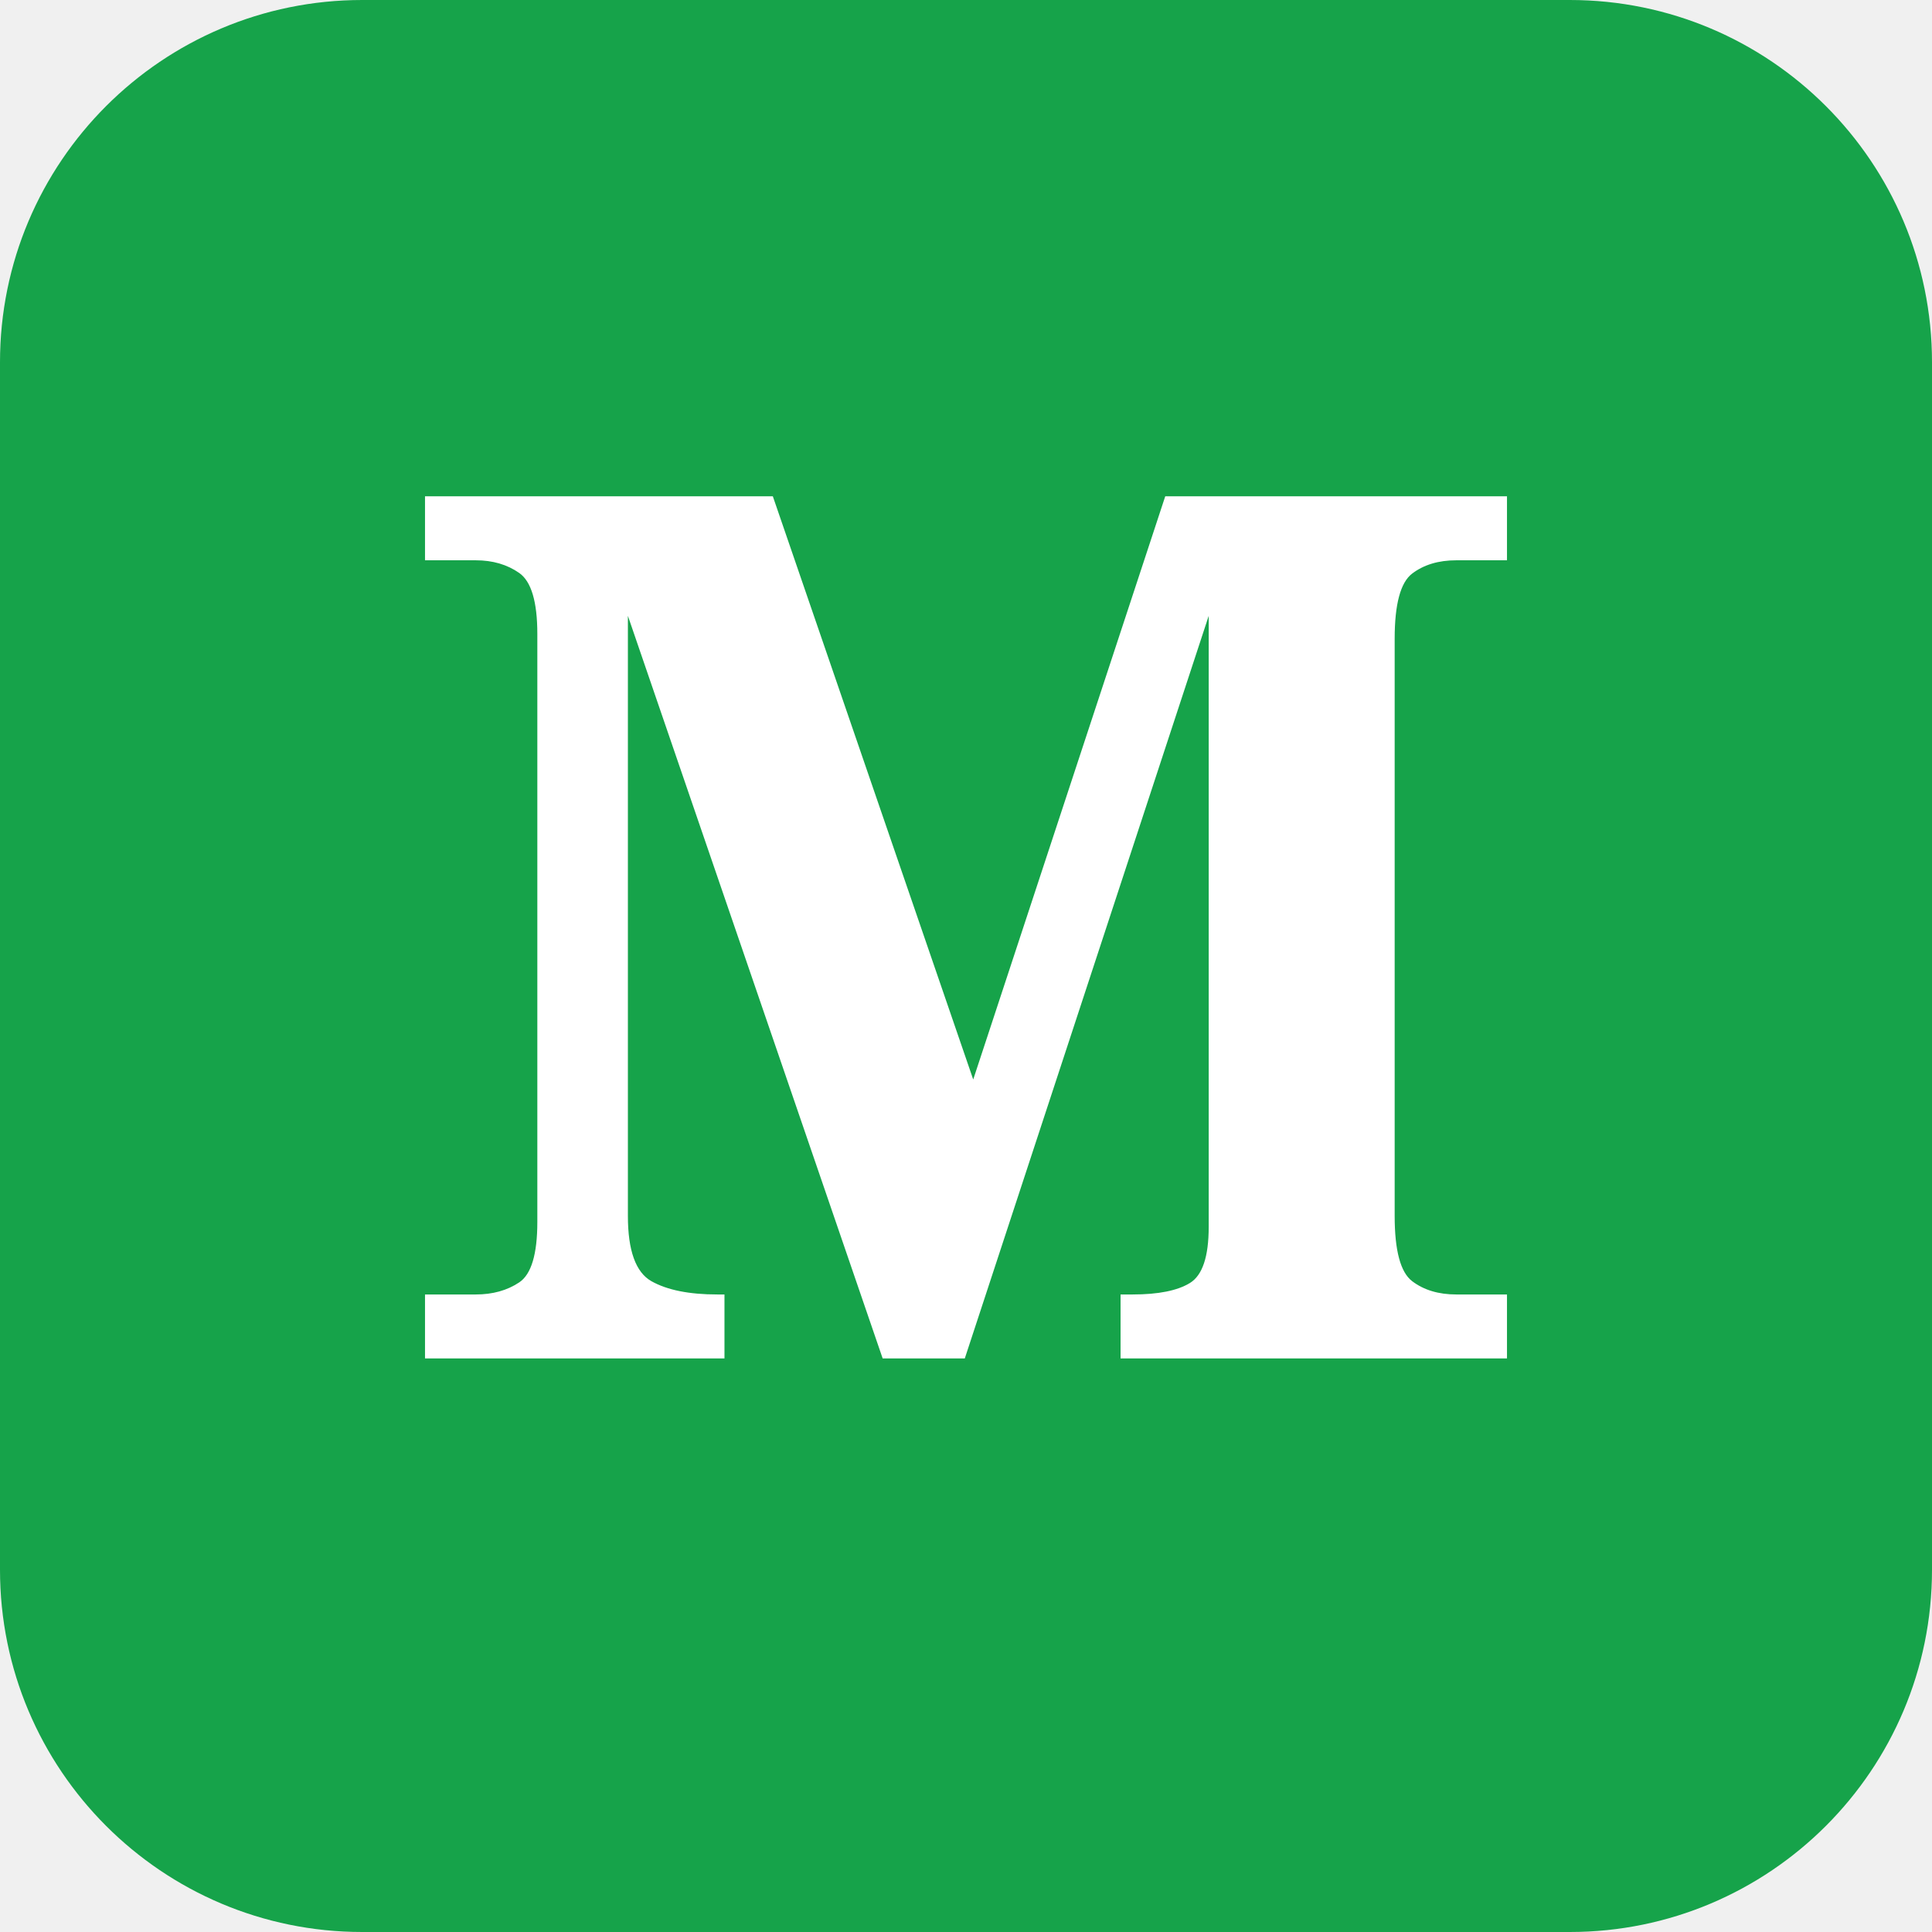
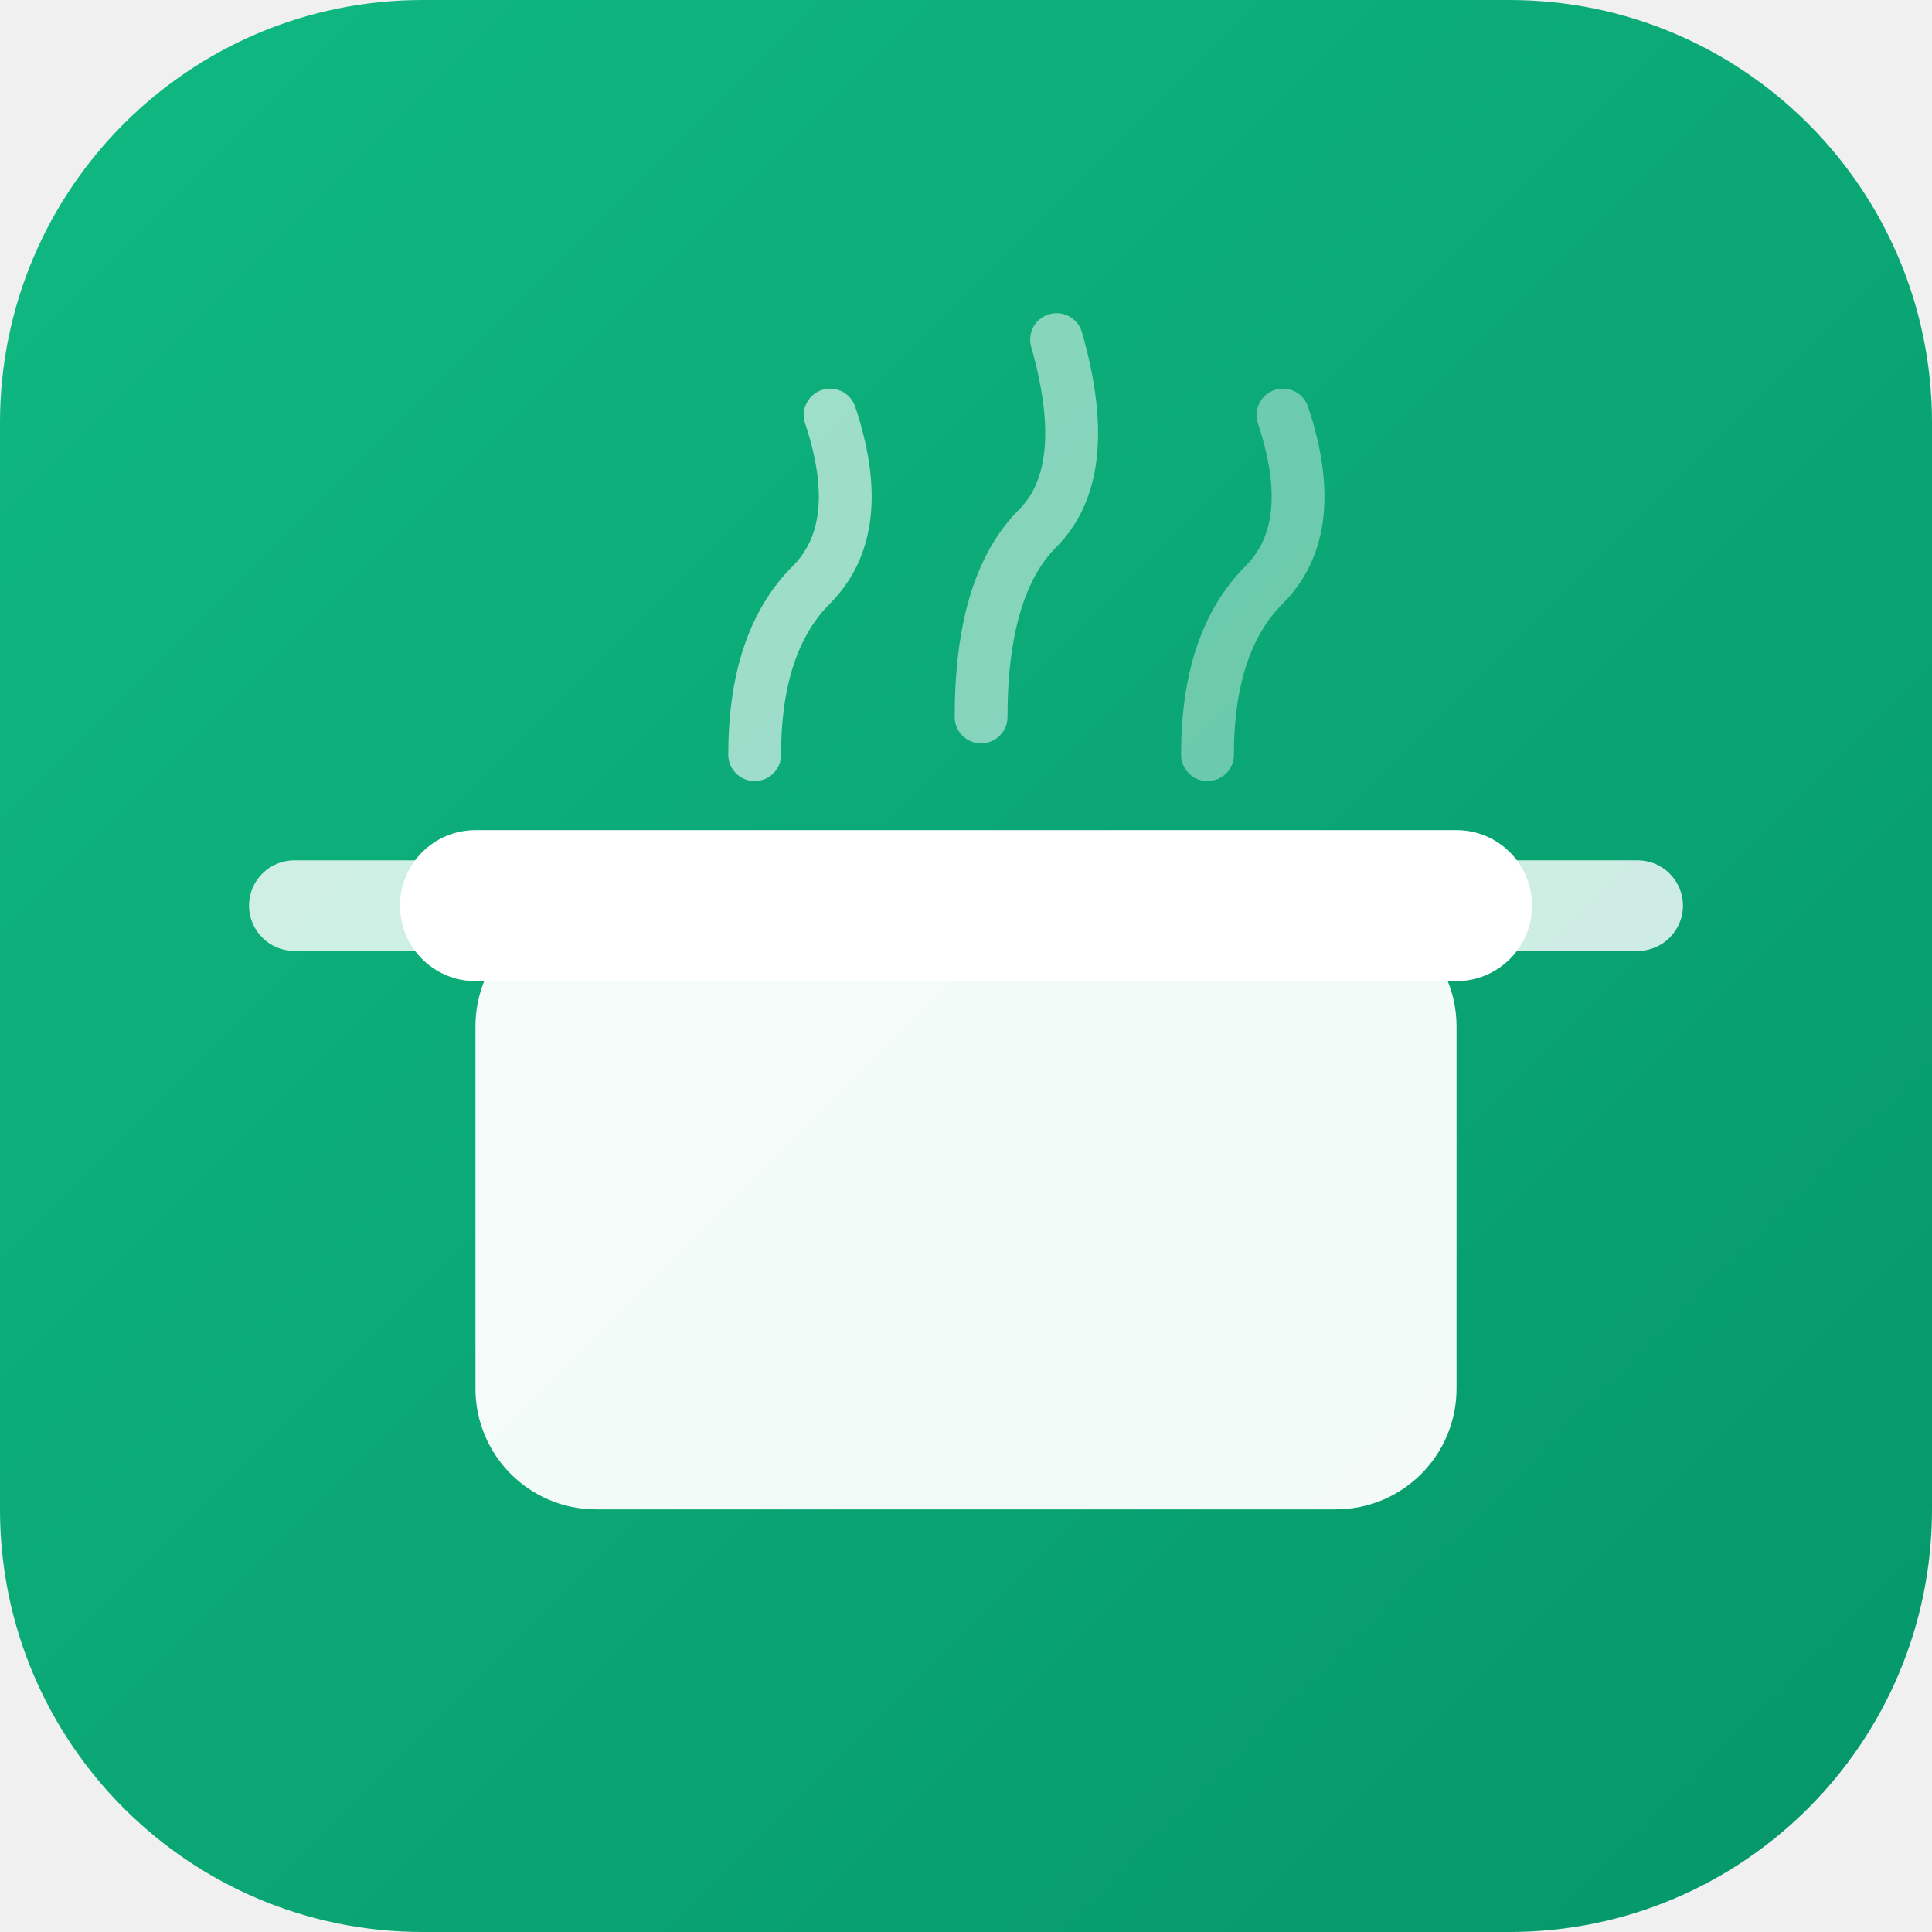
<svg xmlns="http://www.w3.org/2000/svg" viewBox="0 0 512 512">
-   <rect width="512" height="512" rx="96" fill="#16a34a" />
-   <text x="256" y="360" font-family="Georgia, serif" font-size="320" font-weight="bold" text-anchor="middle" fill="#ffffff">M</text>
+   <defs>
+     <linearGradient id="bg" x1="0%" y1="0%" x2="100%" y2="100%">
+       <stop offset="0%" stop-color="#10b981" />
+       <stop offset="100%" stop-color="#059669" />
+     </linearGradient>
+   </defs>
+   <rect width="512" height="512" rx="112" fill="url(#bg)" />
+   <rect x="126" y="240" width="260" height="160" rx="32" fill="#fff" opacity="0.95" />
+   <rect x="106" y="220" width="300" height="40" rx="20" fill="#fff" />
+   <rect x="66" y="228" width="56" height="24" rx="12" fill="#fff" opacity="0.8" />
+   <rect x="390" y="228" width="56" height="24" rx="12" fill="#fff" opacity="0.8" />
+   <path d="M200 200 Q200 170 215 155 Q230 140 220 110" fill="none" stroke="#fff" stroke-width="14" stroke-linecap="round" opacity="0.6" />
+   <path d="M260 190 Q260 155 275 140 Q290 125 280 90" fill="none" stroke="#fff" stroke-width="14" stroke-linecap="round" opacity="0.5" />
+   <path d="M320 200 Q320 170 335 155 Q350 140 340 110" fill="none" stroke="#fff" stroke-width="14" stroke-linecap="round" opacity="0.4" />
</svg>
